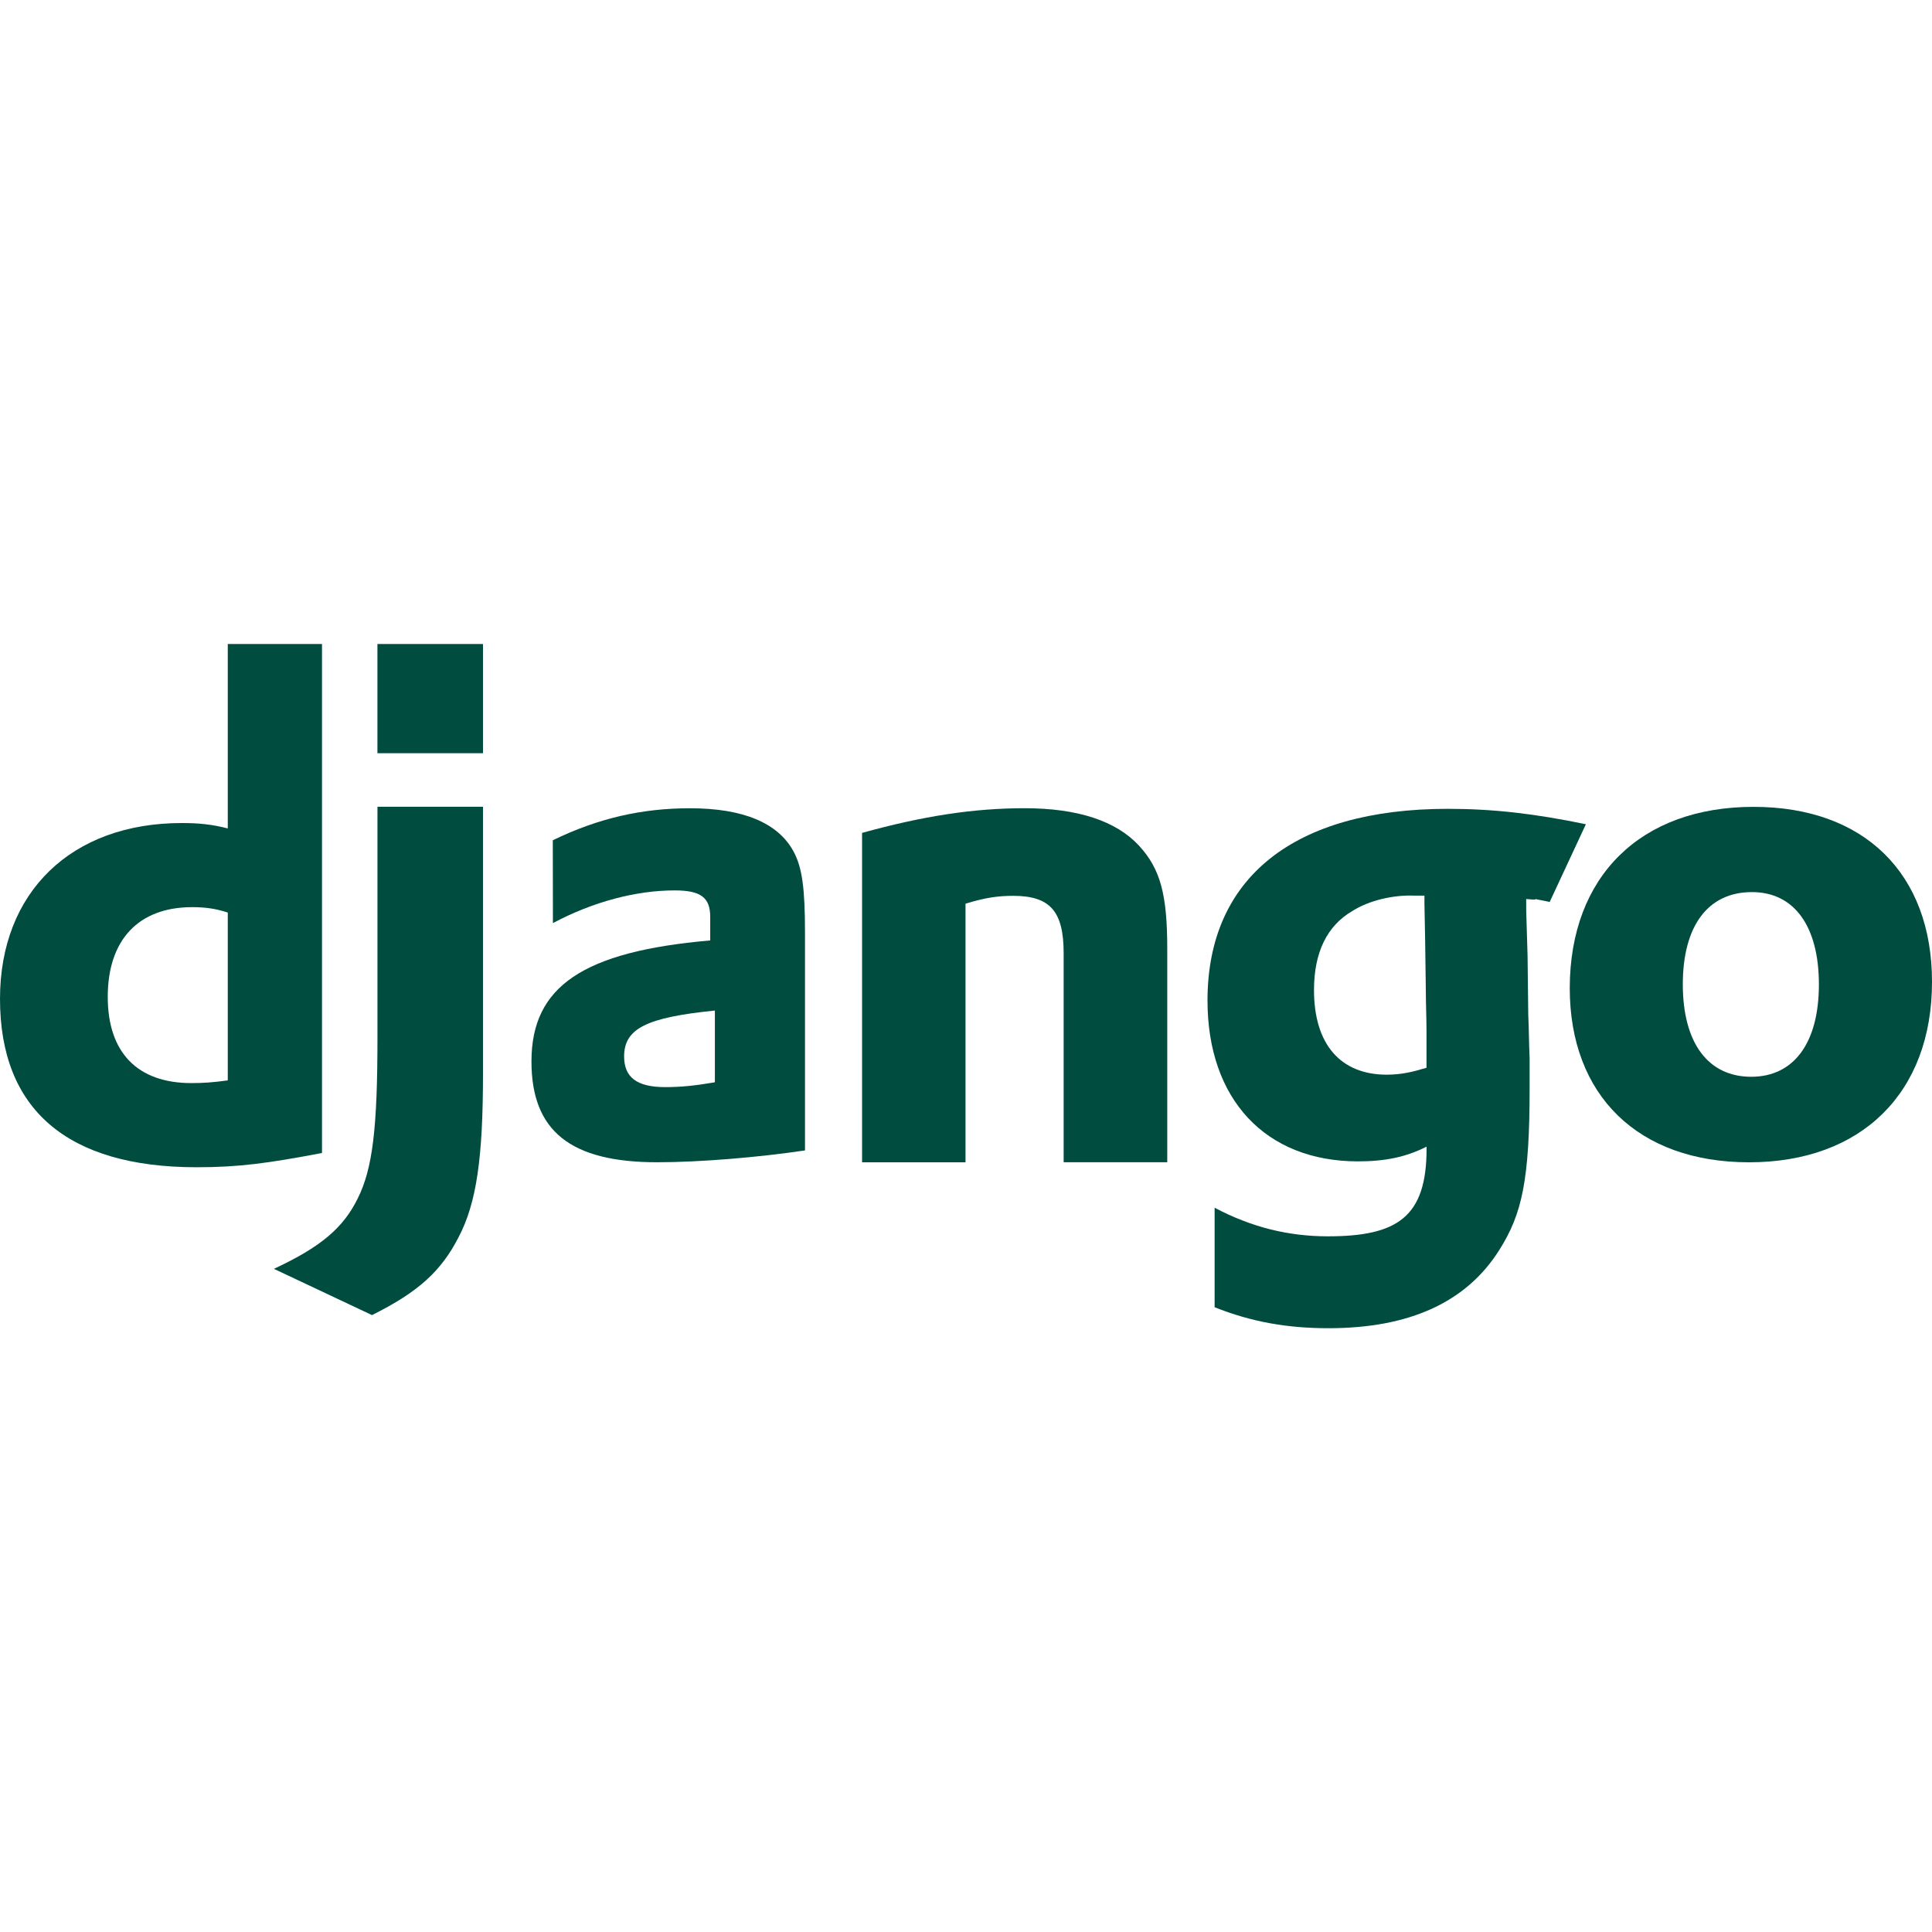
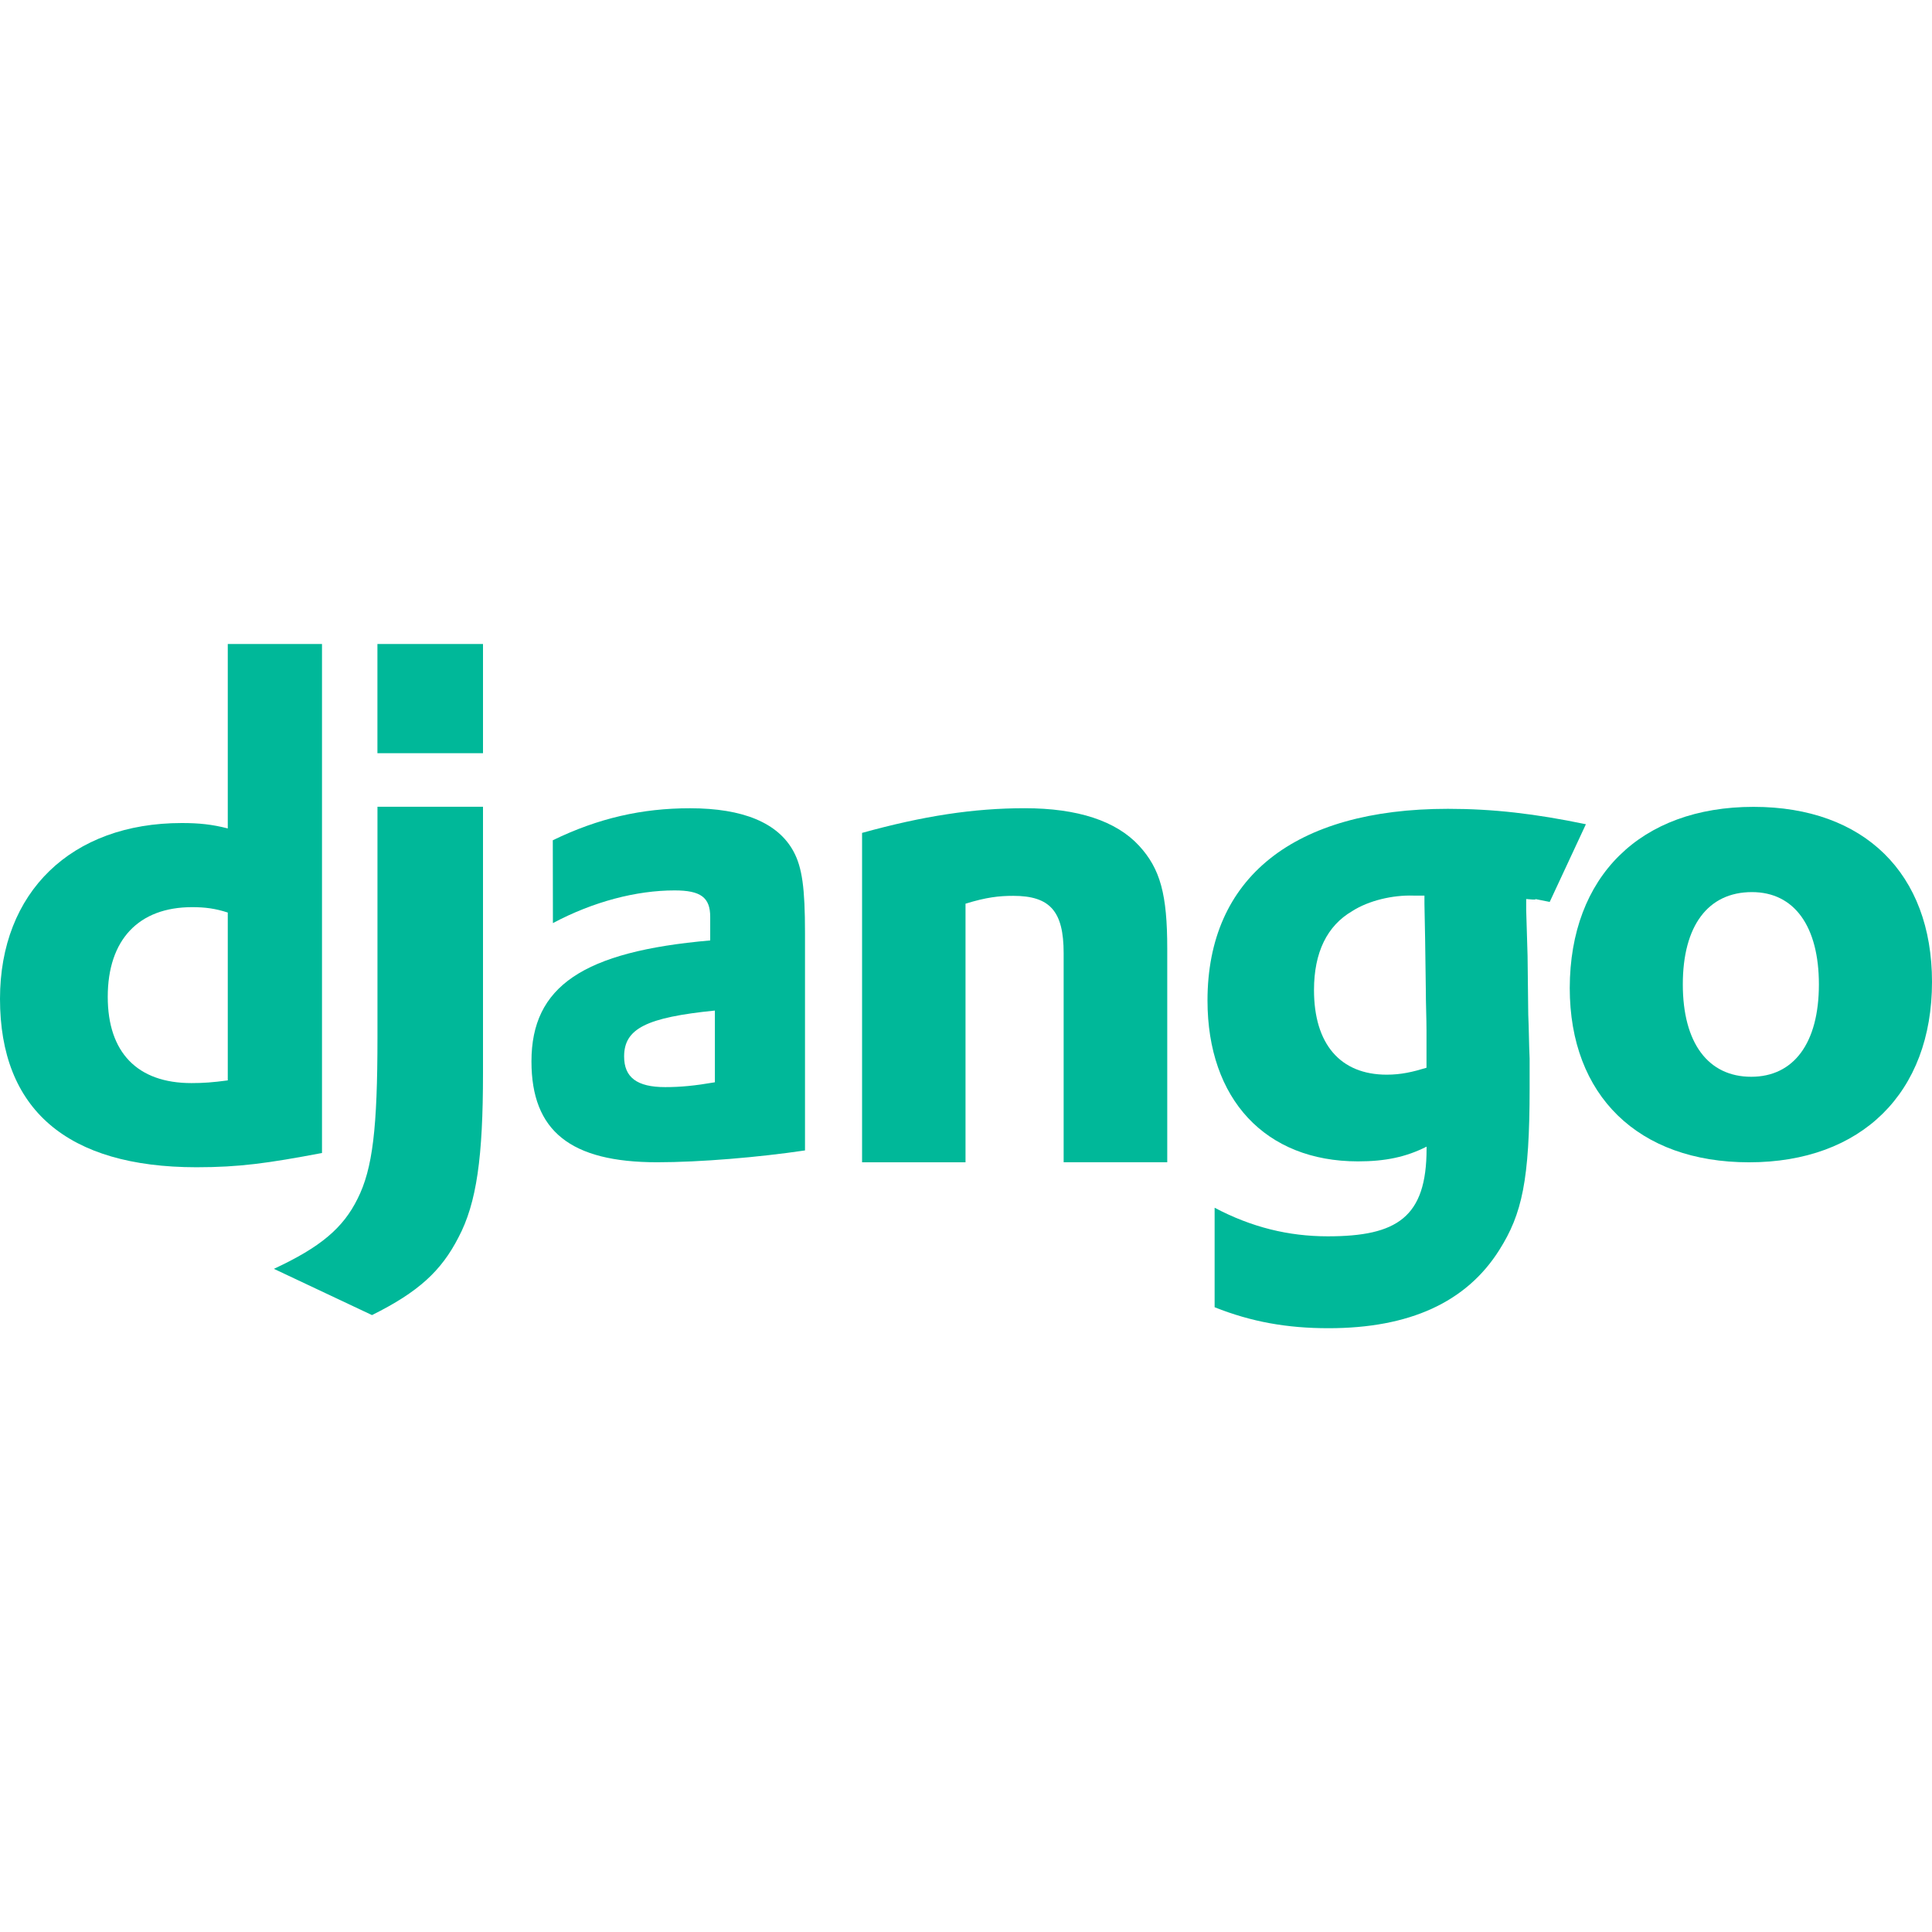
<svg xmlns="http://www.w3.org/2000/svg" viewBox="0 0 48 48" width="48px" height="48px" clip-rule="evenodd">
-   <path fill="#004d40" fill-rule="evenodd" d="M8,16v12.646C6.655,28.9,5.949,29,4.878,29 C1.67,28.997,0,27.565,0,24.816c0-2.649,1.771-4.368,4.516-4.368c0.426,0,0.75,0.033,1.143,0.134V16H8z M5.659,22.672 c-0.308-0.1-0.561-0.134-0.886-0.134c-1.328,0-2.096,0.809-2.096,2.228c0,1.381,0.734,2.143,2.079,2.143 c0.291,0,0.527-0.016,0.903-0.067V22.672L5.659,22.672z" clip-rule="evenodd" />
-   <path fill="#004d40" fill-rule="evenodd" d="M12,20.046v6.618c0,2.076-0.155,3.224-0.612,4.084 c-0.426,0.827-0.987,1.349-2.146,1.925l-2.437-1.149c1.159-0.539,1.721-1.015,2.079-1.742c0.375-0.743,0.494-1.754,0.494-4.017 v-5.721H12z" clip-rule="evenodd" />
-   <rect width="2.623" height="2.713" x="9.377" y="16" fill="#004d40" fill-rule="evenodd" clip-rule="evenodd" />
-   <path fill="#004d40" fill-rule="evenodd" d="M13.734,20.876c1.136-0.552,2.223-0.795,3.408-0.795 c1.321,0,2.189,0.363,2.573,1.073C19.93,21.551,20,22.068,20,23.175v5.407c-1.152,0.171-2.606,0.294-3.673,0.294 c-2.156,0-3.123-0.778-3.123-2.505c0-1.868,1.285-2.731,4.441-3.006V22.78c0-0.483-0.235-0.658-0.884-0.658 c-0.95,0-2.02,0.278-3.024,0.812L13.734,20.876z M17.761,25.107c-1.702,0.171-2.255,0.449-2.255,1.141 c0,0.518,0.318,0.761,1.02,0.761c0.384,0,0.735-0.034,1.235-0.12L17.761,25.107L17.761,25.107z" clip-rule="evenodd" />
-   <path fill="#004d40" fill-rule="evenodd" d="M21.418,20.693c1.52-0.421,2.772-0.613,4.041-0.613 c1.318,0,2.273,0.317,2.839,0.93C28.83,21.588,29,22.222,29,23.573v5.303h-2.574v-5.195c0-1.038-0.335-1.424-1.252-1.424 c-0.351,0-0.669,0.035-1.186,0.195v6.425h-2.57V20.693z" clip-rule="evenodd" />
-   <path fill="#004d40" fill-rule="evenodd" d="M30.177,30.006c0.919,0.486,1.839,0.71,2.812,0.71 c1.721,0,2.454-0.473,2.454-2.176v-0.052c-0.51,0.258-1.025,0.366-1.704,0.366c-2.302,0-3.739-1.547-3.739-3.997 c0-3.043,2.141-4.762,5.974-4.762c1.126,0,2.167,0.121,3.427,0.383l-0.899,1.93c-0.699-0.138-0.057-0.021-0.584-0.072v0.279 l0.034,1.13l0.017,1.461c0.017,0.366,0.017,0.73,0.034,1.096v0.73c0,2.295-0.19,3.131-0.751,4.02 c-0.818,1.302-2.234,1.947-4.246,1.947c-1.024,0-1.91-0.155-2.829-0.521V30.006L30.177,30.006z M35.392,22.251h-0.085h-0.19 c-0.51-0.017-1.108,0.121-1.518,0.383c-0.628,0.365-0.953,1.027-0.953,1.964c0,1.337,0.649,2.102,1.808,2.102 c0.358,0,0.649-0.069,0.987-0.172v-0.193v-0.73c0-0.314-0.017-0.662-0.017-1.027l-0.017-1.234l-0.017-0.886V22.251z" clip-rule="evenodd" />
-   <path fill="#004d40" fill-rule="evenodd" d="M43.566,20.046c2.753,0,4.434,1.66,4.434,4.348 c0,2.756-1.752,4.483-4.544,4.483c-2.756,0-4.456-1.659-4.456-4.33C39.005,21.774,40.757,20.046,43.566,20.046z M43.509,26.752 c1.057,0,1.681-0.838,1.681-2.294c0-1.439-0.607-2.294-1.663-2.294c-1.093,0-1.718,0.838-1.718,2.294 C41.81,25.914,42.438,26.752,43.509,26.752L43.509,26.752z" clip-rule="evenodd" />
+   <path fill="#00b899" fill-rule="evenodd" d="M8,16v12.646C6.655,28.9,5.949,29,4.878,29 C1.67,28.997,0,27.565,0,24.816c0-2.649,1.771-4.368,4.516-4.368c0.426,0,0.75,0.033,1.143,0.134V16H8z M5.659,22.672 c-0.308-0.1-0.561-0.134-0.886-0.134c-1.328,0-2.096,0.809-2.096,2.228c0,1.381,0.734,2.143,2.079,2.143 c0.291,0,0.527-0.016,0.903-0.067V22.672L5.659,22.672z" clip-rule="evenodd" />
+   <path fill="#00b899" fill-rule="evenodd" d="M12,20.046v6.618c0,2.076-0.155,3.224-0.612,4.084 c-0.426,0.827-0.987,1.349-2.146,1.925l-2.437-1.149c1.159-0.539,1.721-1.015,2.079-1.742c0.375-0.743,0.494-1.754,0.494-4.017 v-5.721H12z" clip-rule="evenodd" />
+   <rect width="2.623" height="2.713" x="9.377" y="16" fill="#00b899" fill-rule="evenodd" clip-rule="evenodd" />
+   <path fill="#00b899" fill-rule="evenodd" d="M13.734,20.876c1.136-0.552,2.223-0.795,3.408-0.795 c1.321,0,2.189,0.363,2.573,1.073C19.93,21.551,20,22.068,20,23.175v5.407c-1.152,0.171-2.606,0.294-3.673,0.294 c-2.156,0-3.123-0.778-3.123-2.505c0-1.868,1.285-2.731,4.441-3.006V22.78c0-0.483-0.235-0.658-0.884-0.658 c-0.95,0-2.02,0.278-3.024,0.812L13.734,20.876z M17.761,25.107c-1.702,0.171-2.255,0.449-2.255,1.141 c0,0.518,0.318,0.761,1.02,0.761c0.384,0,0.735-0.034,1.235-0.12L17.761,25.107L17.761,25.107z" clip-rule="evenodd" />
+   <path fill="#00b899" fill-rule="evenodd" d="M21.418,20.693c1.52-0.421,2.772-0.613,4.041-0.613 c1.318,0,2.273,0.317,2.839,0.93C28.83,21.588,29,22.222,29,23.573v5.303h-2.574v-5.195c0-1.038-0.335-1.424-1.252-1.424 c-0.351,0-0.669,0.035-1.186,0.195v6.425h-2.57V20.693z" clip-rule="evenodd" />
+   <path fill="#00b899" fill-rule="evenodd" d="M30.177,30.006c0.919,0.486,1.839,0.71,2.812,0.71 c1.721,0,2.454-0.473,2.454-2.176v-0.052c-0.51,0.258-1.025,0.366-1.704,0.366c-2.302,0-3.739-1.547-3.739-3.997 c0-3.043,2.141-4.762,5.974-4.762c1.126,0,2.167,0.121,3.427,0.383l-0.899,1.93c-0.699-0.138-0.057-0.021-0.584-0.072v0.279 l0.034,1.13l0.017,1.461c0.017,0.366,0.017,0.73,0.034,1.096v0.73c0,2.295-0.19,3.131-0.751,4.02 c-0.818,1.302-2.234,1.947-4.246,1.947c-1.024,0-1.91-0.155-2.829-0.521V30.006L30.177,30.006z M35.392,22.251h-0.085h-0.19 c-0.51-0.017-1.108,0.121-1.518,0.383c-0.628,0.365-0.953,1.027-0.953,1.964c0,1.337,0.649,2.102,1.808,2.102 c0.358,0,0.649-0.069,0.987-0.172v-0.193v-0.73c0-0.314-0.017-0.662-0.017-1.027l-0.017-1.234l-0.017-0.886V22.251z" clip-rule="evenodd" />
+   <path fill="#00b899" fill-rule="evenodd" d="M43.566,20.046c2.753,0,4.434,1.66,4.434,4.348 c0,2.756-1.752,4.483-4.544,4.483c-2.756,0-4.456-1.659-4.456-4.33C39.005,21.774,40.757,20.046,43.566,20.046z M43.509,26.752 c1.057,0,1.681-0.838,1.681-2.294c0-1.439-0.607-2.294-1.663-2.294c-1.093,0-1.718,0.838-1.718,2.294 C41.81,25.914,42.438,26.752,43.509,26.752L43.509,26.752z" clip-rule="evenodd" />
</svg>
